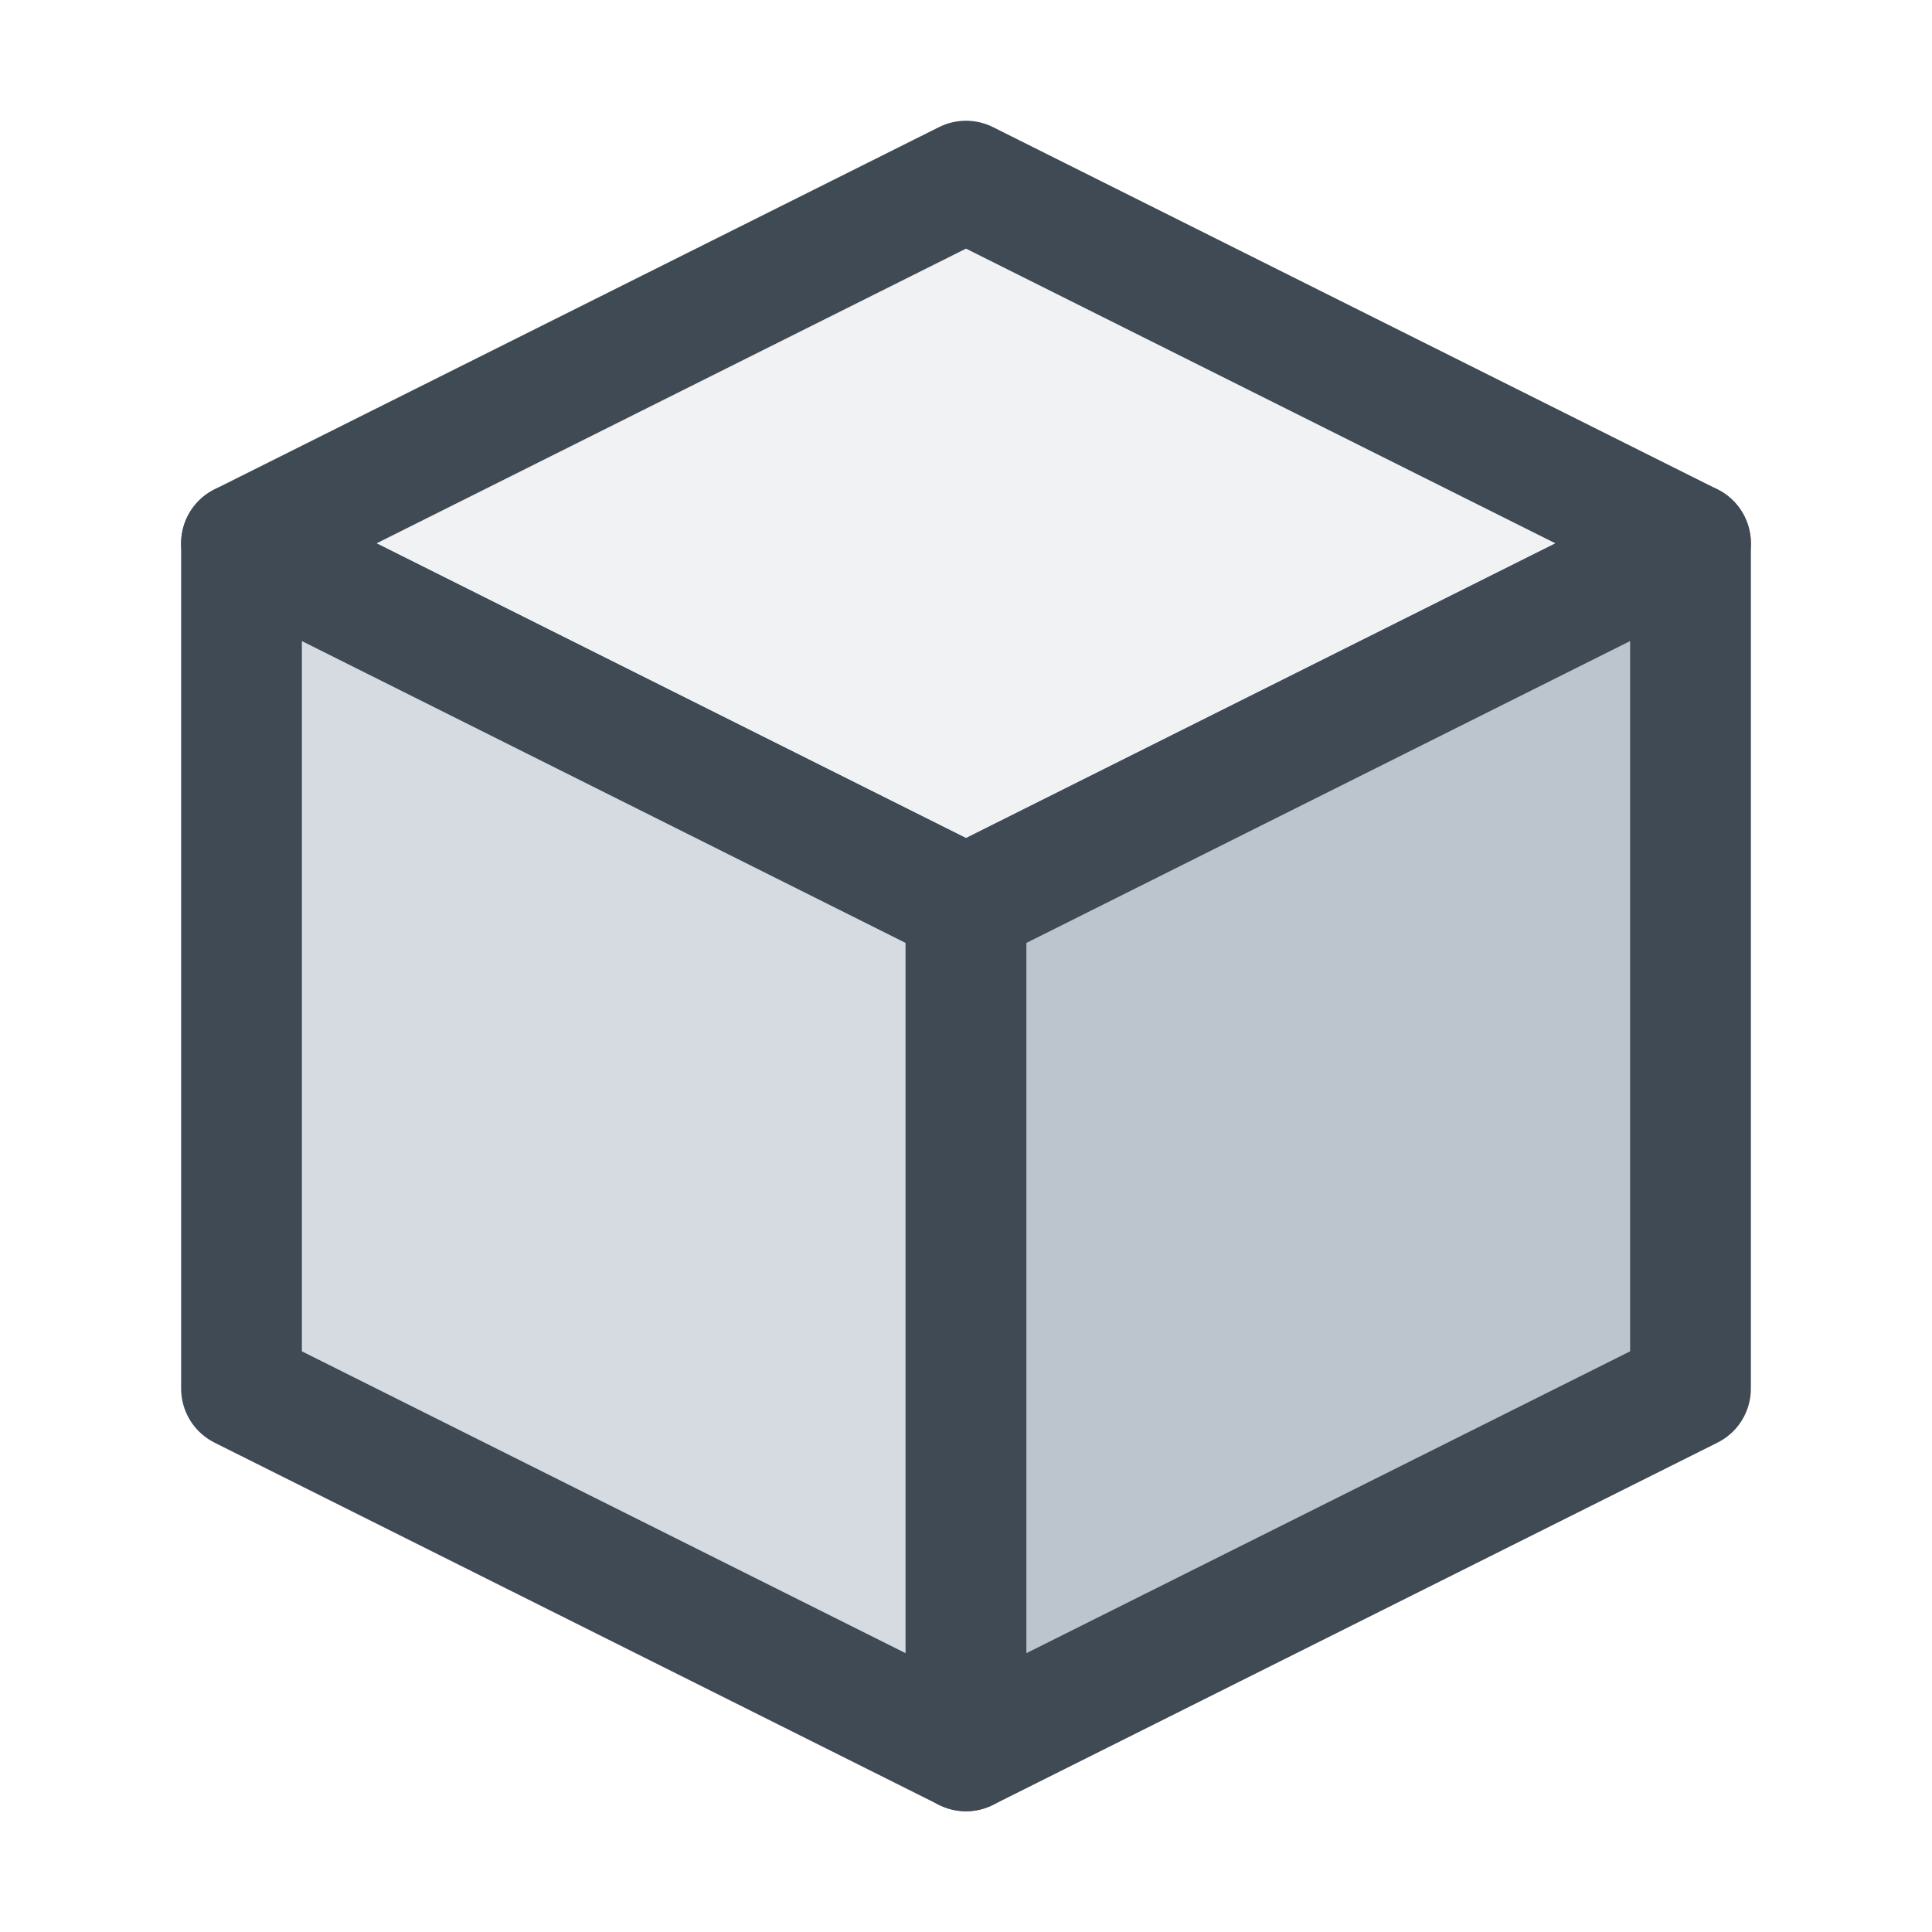
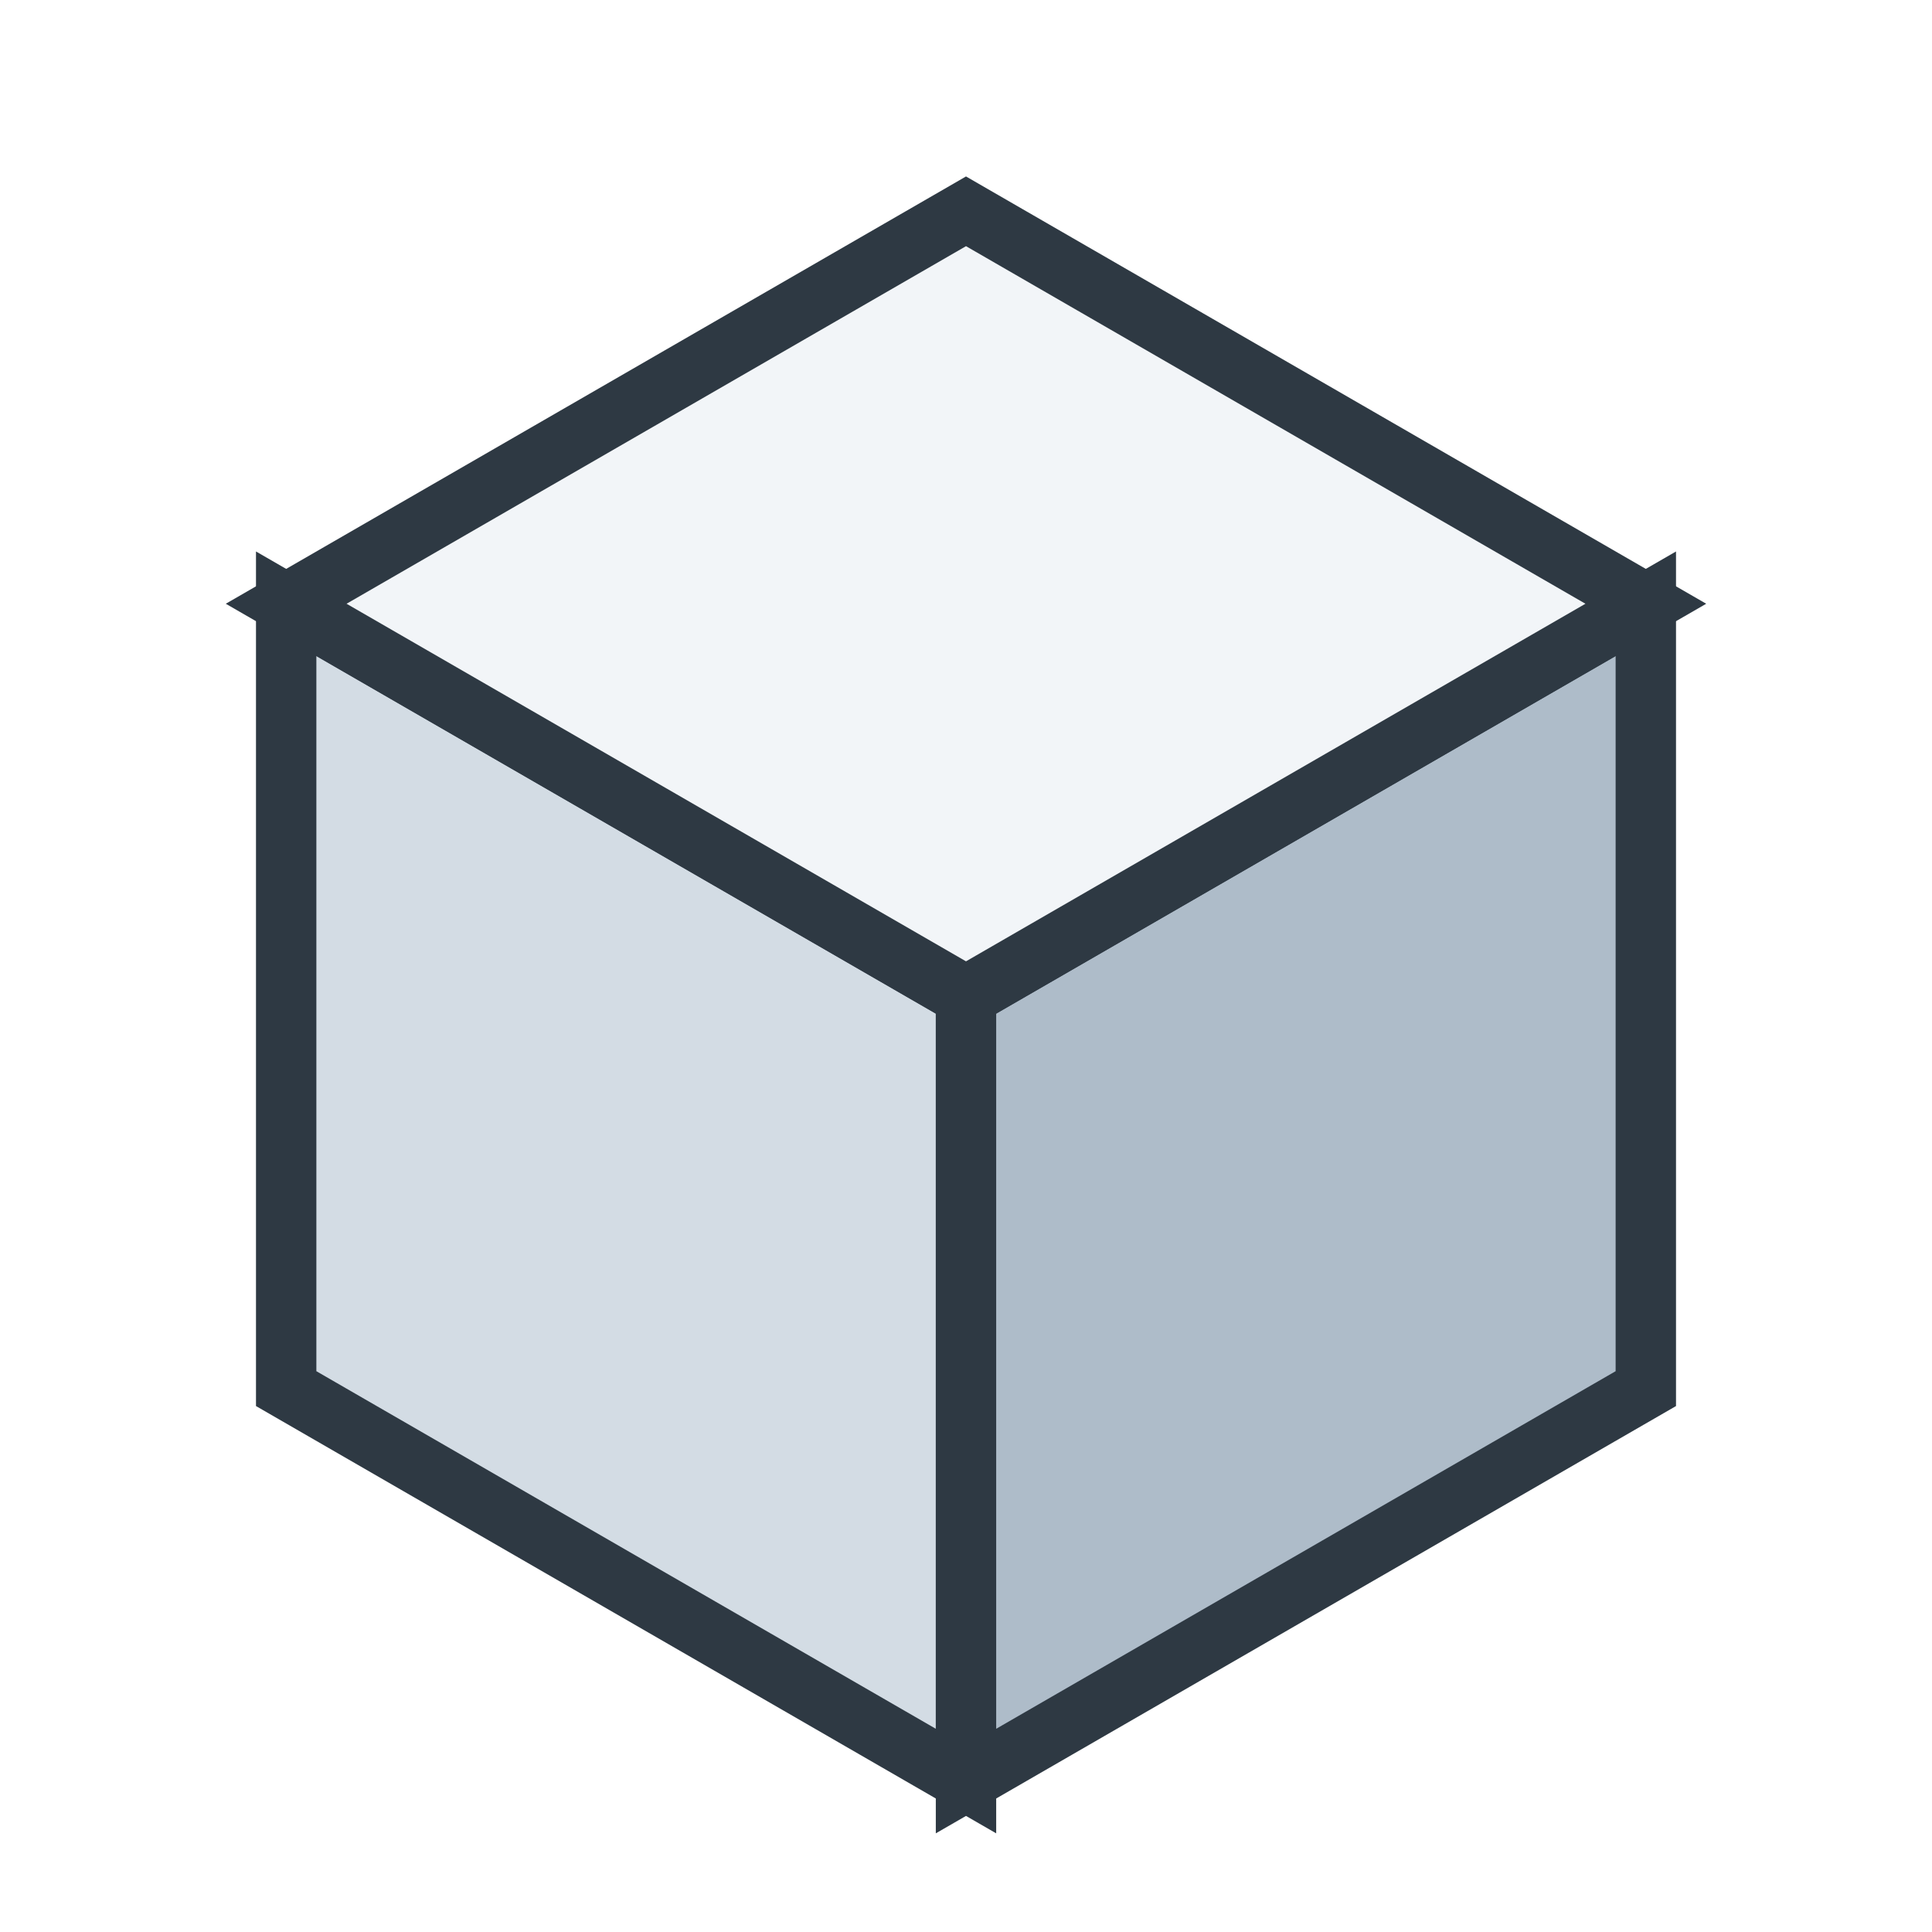
<svg xmlns="http://www.w3.org/2000/svg" viewBox="0 0 32 32" width="32" height="32">
-   <path d="M16 3 L28 9 L16 15 L4 9 Z" fill="#F0F2F4" stroke="#3F4A55" stroke-width="2" stroke-linejoin="round" />
-   <path d="M4 9 L16 15 V29 L4 23 Z" fill="#D5DBE1" stroke="#3F4A55" stroke-width="2" stroke-linejoin="round" />
-   <path d="M16 15 L28 9 V23 L16 29 Z" fill="#BCC5CE" stroke="#3F4A55" stroke-width="2" stroke-linejoin="round" />
+   <path d="M4.74 10 L16 16.5 L16 29.5 L4.74 23 Z" fill="#D3DCE4" stroke="#2E3943" stroke-width="1" stroke-linejoin="miter" />
+   <path d="M16 16.5 L27.26 10 L27.26 23 L16 29.5 Z" fill="#AEBCC9" stroke="#2E3943" stroke-width="1" stroke-linejoin="miter" />
+   <path d="M16 3.5 L27.26 10 L16 16.5 L4.74 10 Z" fill="#F2F5F8" stroke="#2E3943" stroke-width="1" stroke-linejoin="miter" />
</svg>
